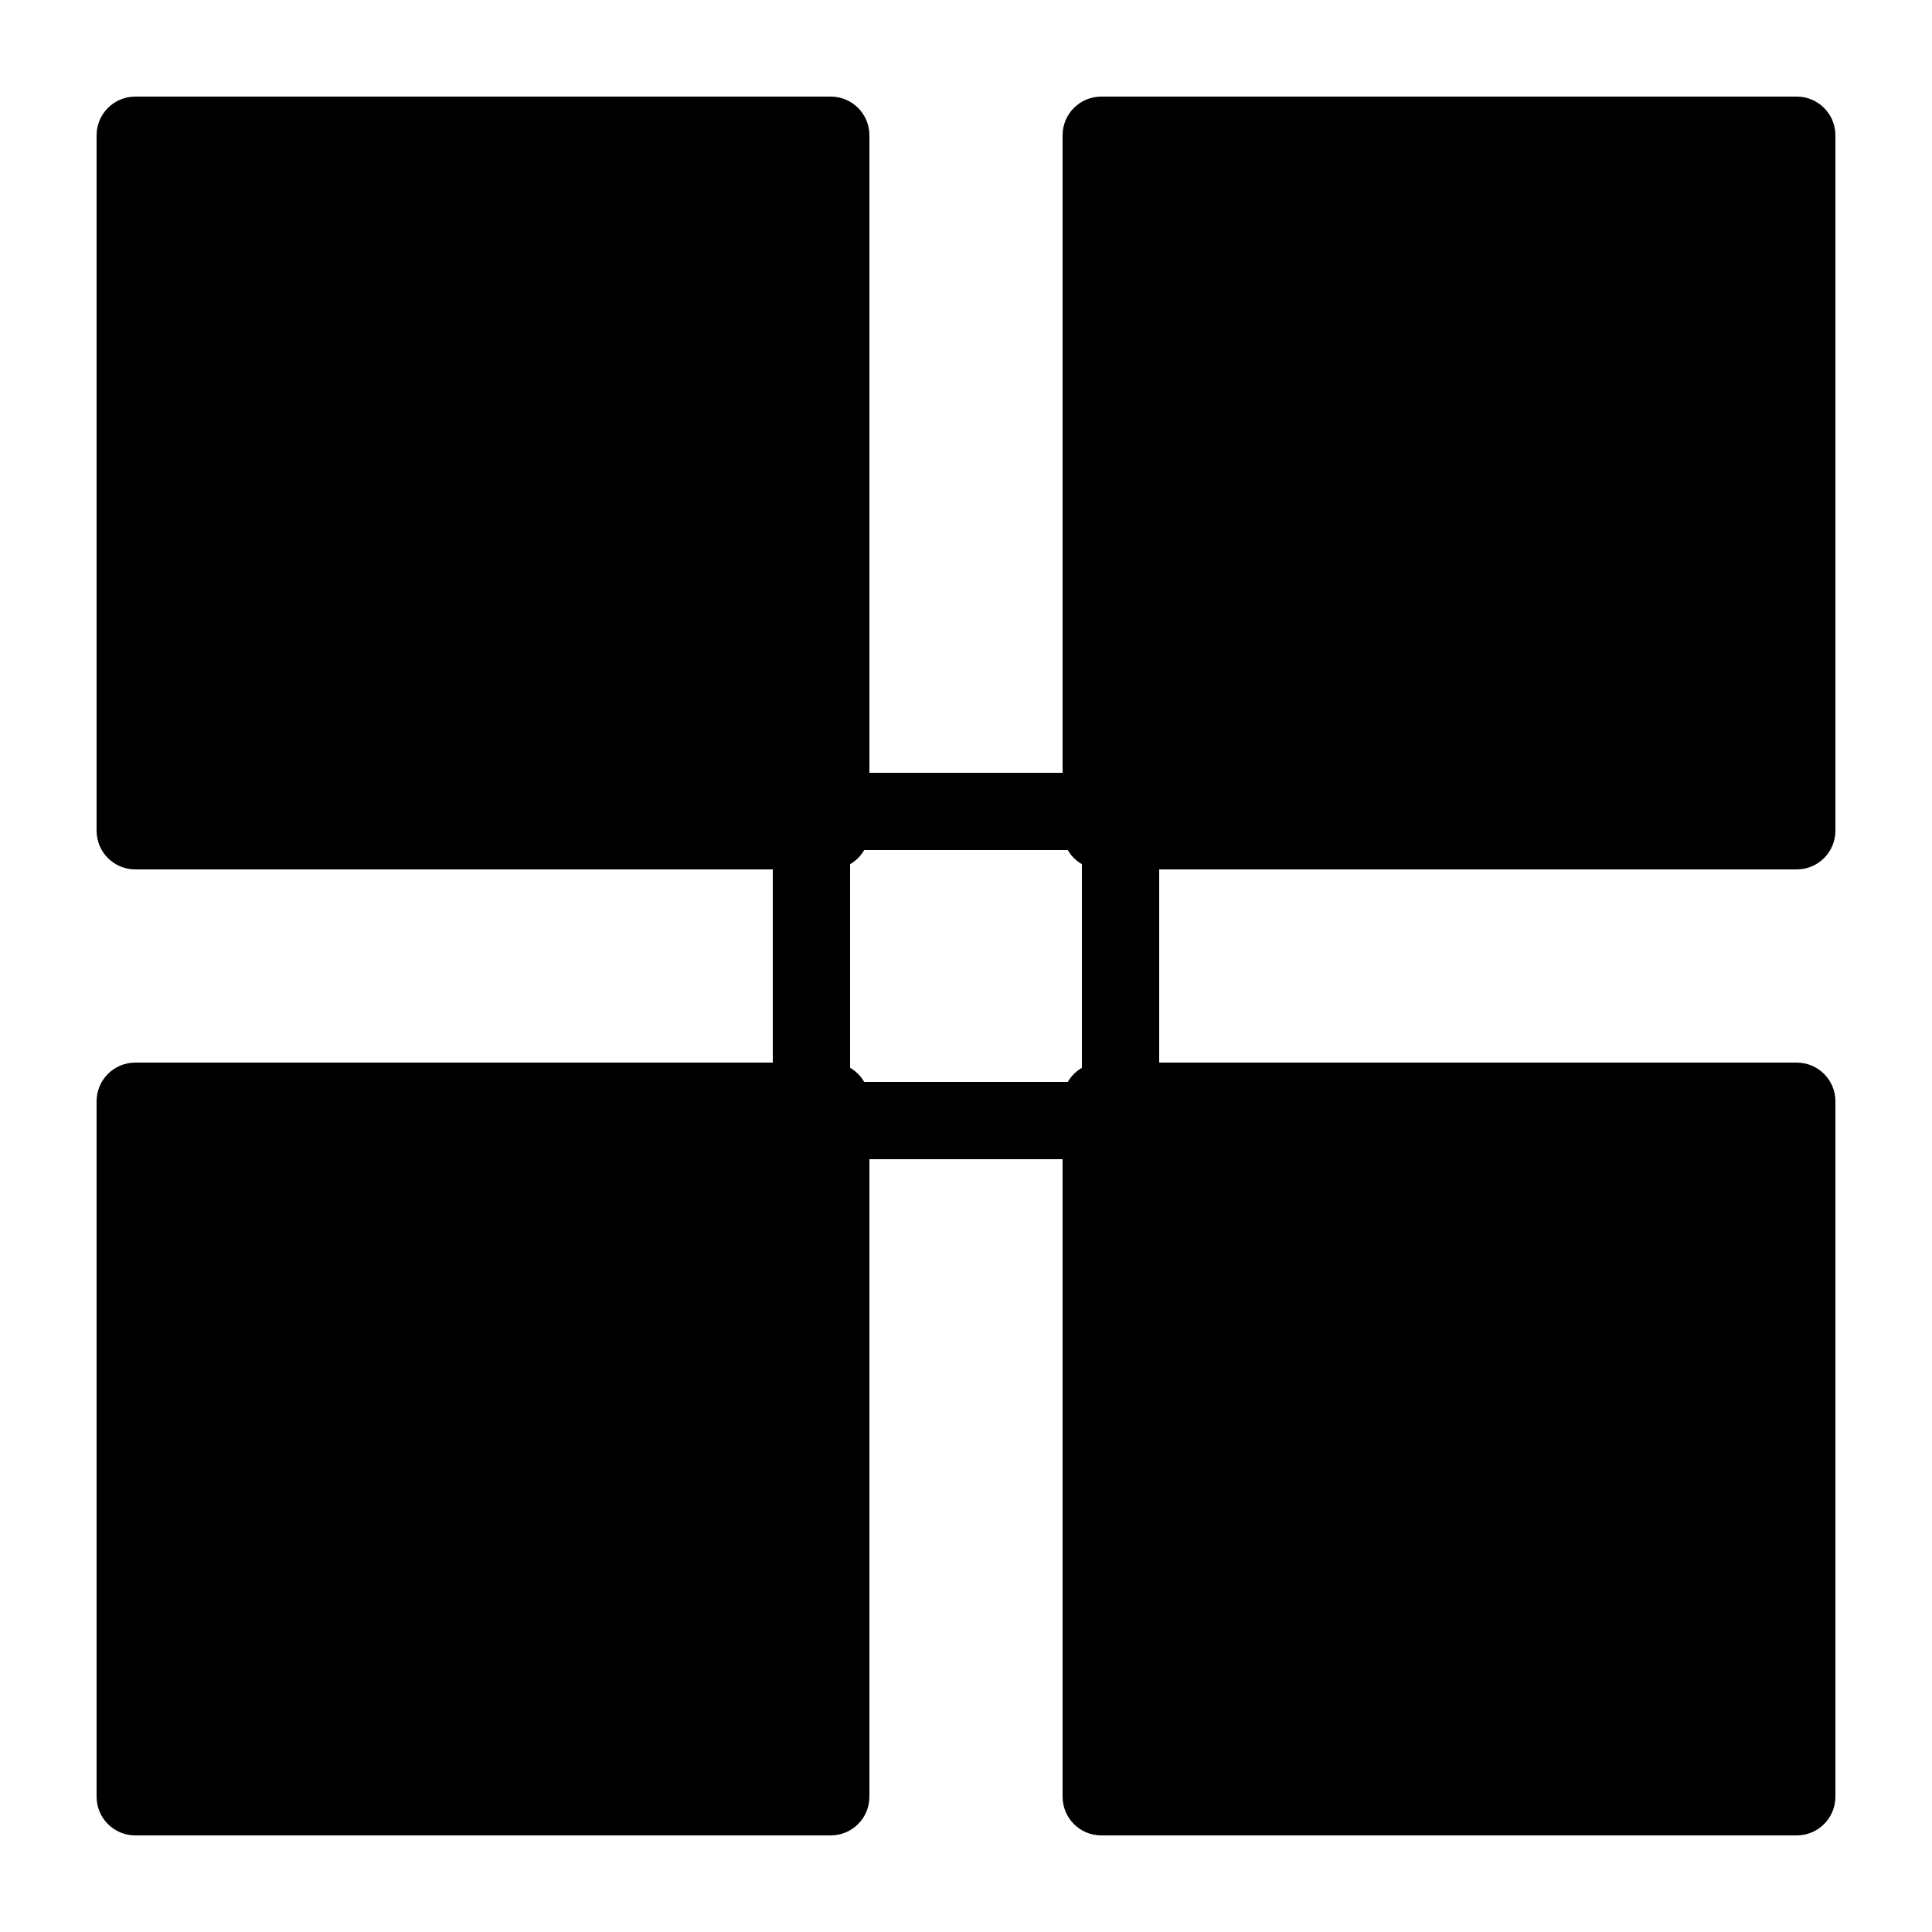
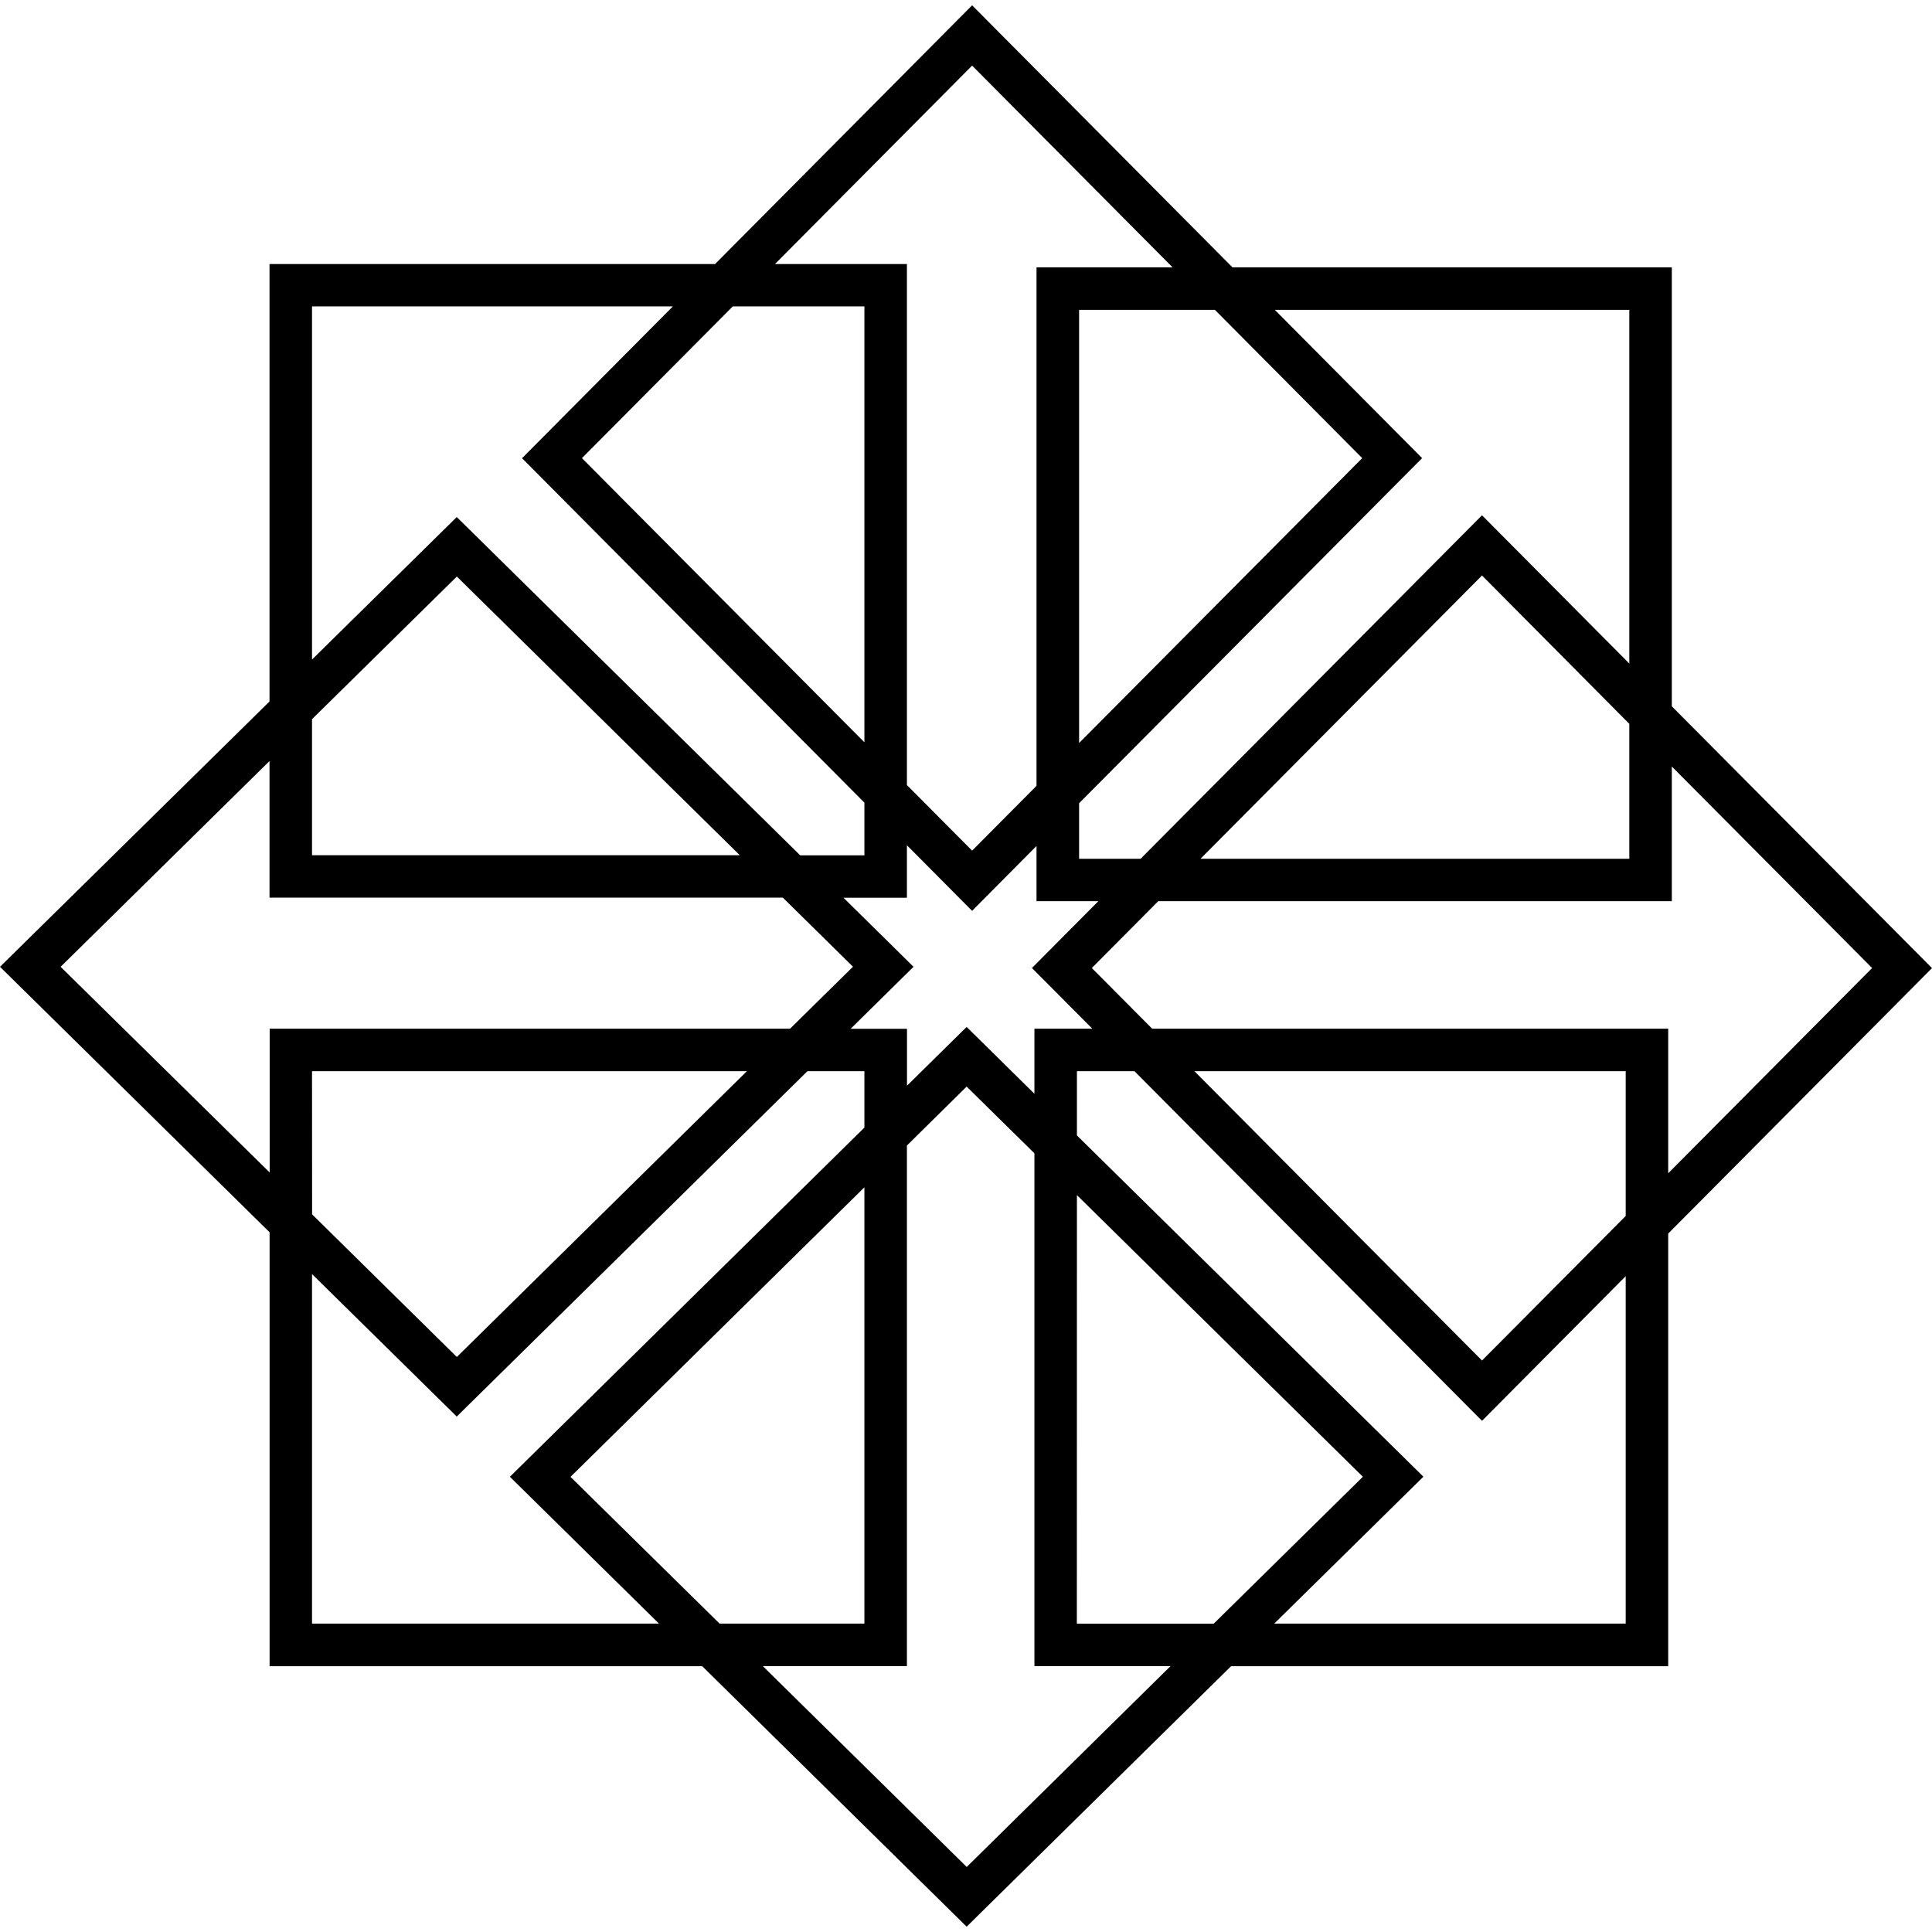
- <svg xmlns="http://www.w3.org/2000/svg" viewBox="0 0 100 100" fill="currentColor">
-   <rect x="5" y="5" width="40" height="40" rx="2" />
-   <rect x="55" y="5" width="40" height="40" rx="2" />
-   <rect x="5" y="55" width="40" height="40" rx="2" />
-   <rect x="55" y="55" width="40" height="40" rx="2" />
-   <rect x="42" y="42" width="16" height="16" fill="none" stroke="currentColor" stroke-width="4" />
+ <svg xmlns="http://www.w3.org/2000/svg" role="img" viewBox="0 0 24 24">
+   <path d="M12.076.066L8.883 3.28H3.348v5.434L0 12.01l3.349 3.298v5.39h5.374l3.285 3.236 3.285-3.236h5.43v-5.374L24 12.026l-3.232-3.252V3.321H15.31zm0 .749l2.49 2.506h-1.69v6.441l-.8.805-.81-.815V3.28H9.627zm-8.2 2.991h4.483L6.485 5.692l4.253 4.279v.654H9.94L5.674 6.423l-1.798 1.77zm5.227 0h1.635v5.415l-3.509-3.53zm4.302.043h1.687l1.83 1.842-3.517 3.539zm2.431 0h4.404v4.394l-1.83-1.842-4.241 4.267h-.764v-.69l4.261-4.287zm2.574 3.3l1.83 1.843v1.676h-5.327zm-12.735.013l3.515 3.462H3.876v-1.69zM3.348 9.454v1.697h6.377l.871.858-.782.77H3.35v1.786L.753 12.01zm17.42.068l2.488 2.503-2.533 2.55v-1.796h-6.41l-.75-.754.825-.83h6.38zm-9.502.978l.81.815.186-.188.614-.618v.686h.768l-.825.83.75.754h-.719v.808l-.842-.83-.741.73v-.707h-.7l.781-.77-.188-.186-.682-.672h.788zm-7.39 2.807h5.402l-3.603 3.55-1.798-1.772zm6.154 0h.708v.7l-4.404 4.338 1.852 1.824h-4.31v-4.342l1.798 1.77zm3.348 0h.715l4.317 4.343.186-.187 1.599-1.61v4.316h-4.366l1.853-1.825-.188-.185-4.116-4.054zm1.46 0h5.357v1.798l-1.785 1.796zm-2.83.191l.842.829v6.37h1.691l-2.532 2.495-2.533-2.495h1.79V14.23zm-1.27 1.251v5.42H8.939l-1.852-1.823zm2.64.097l3.552 3.499-1.853 1.825h-1.7z" />
</svg>
